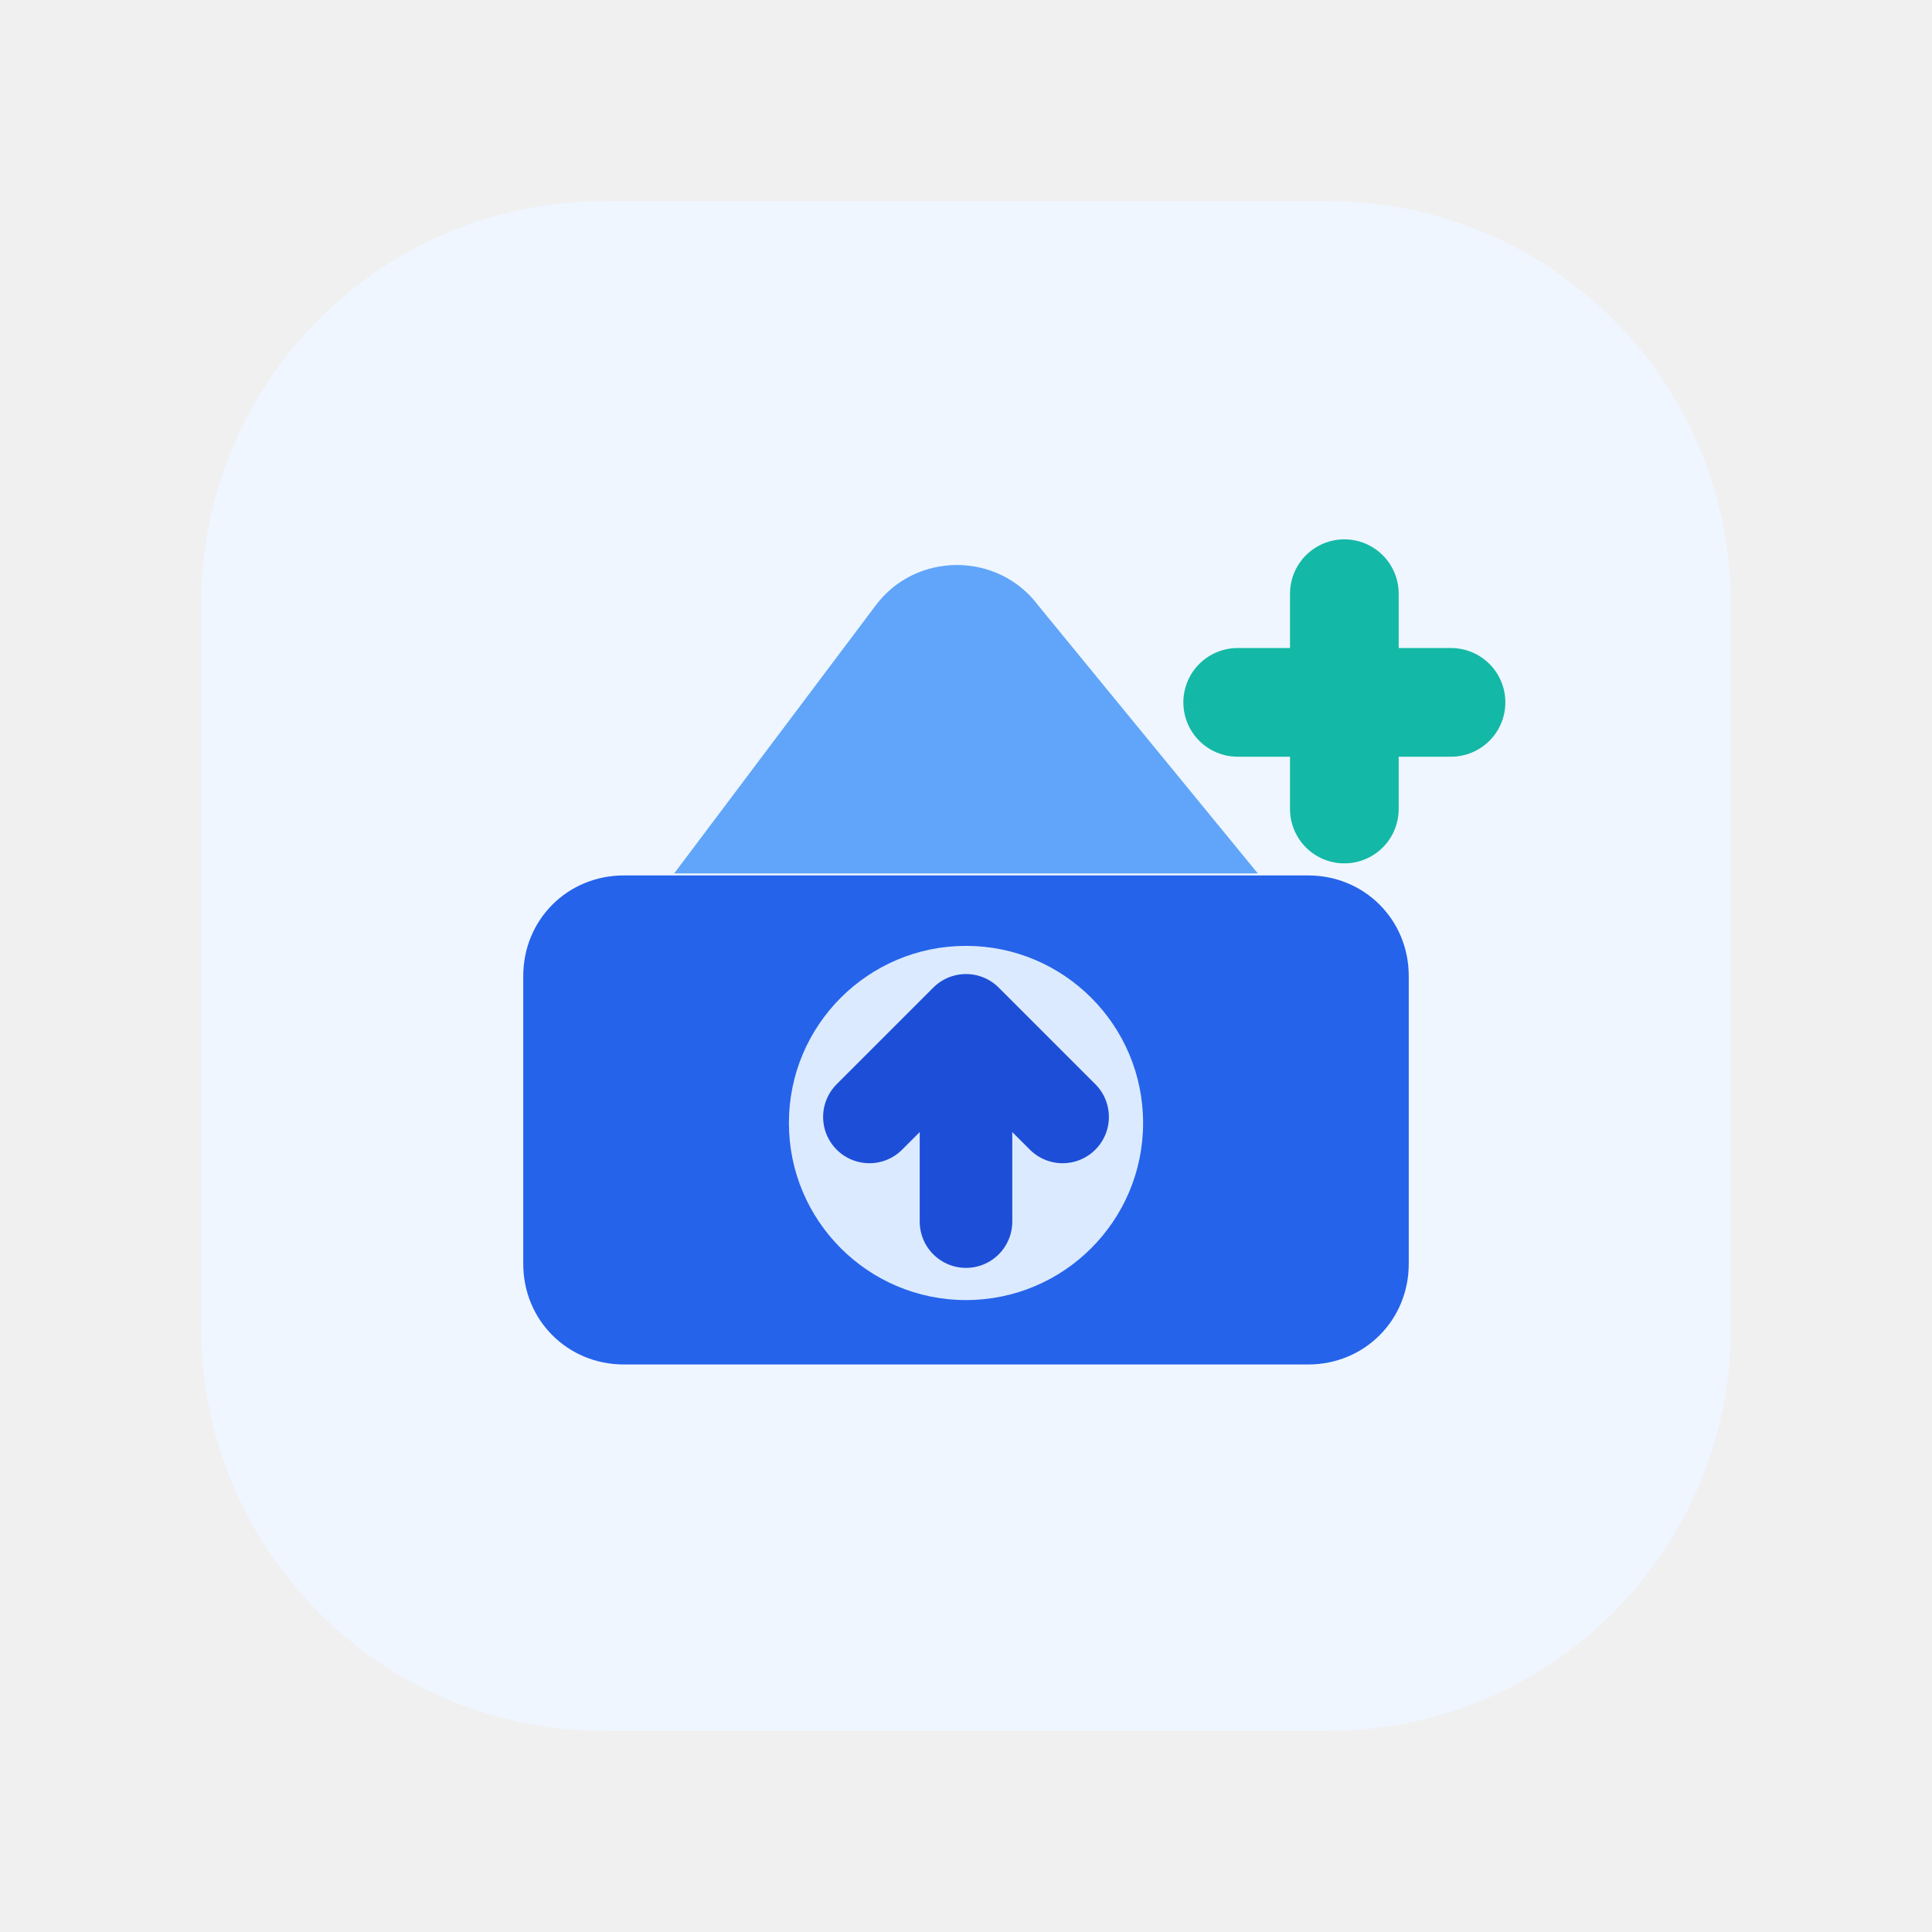
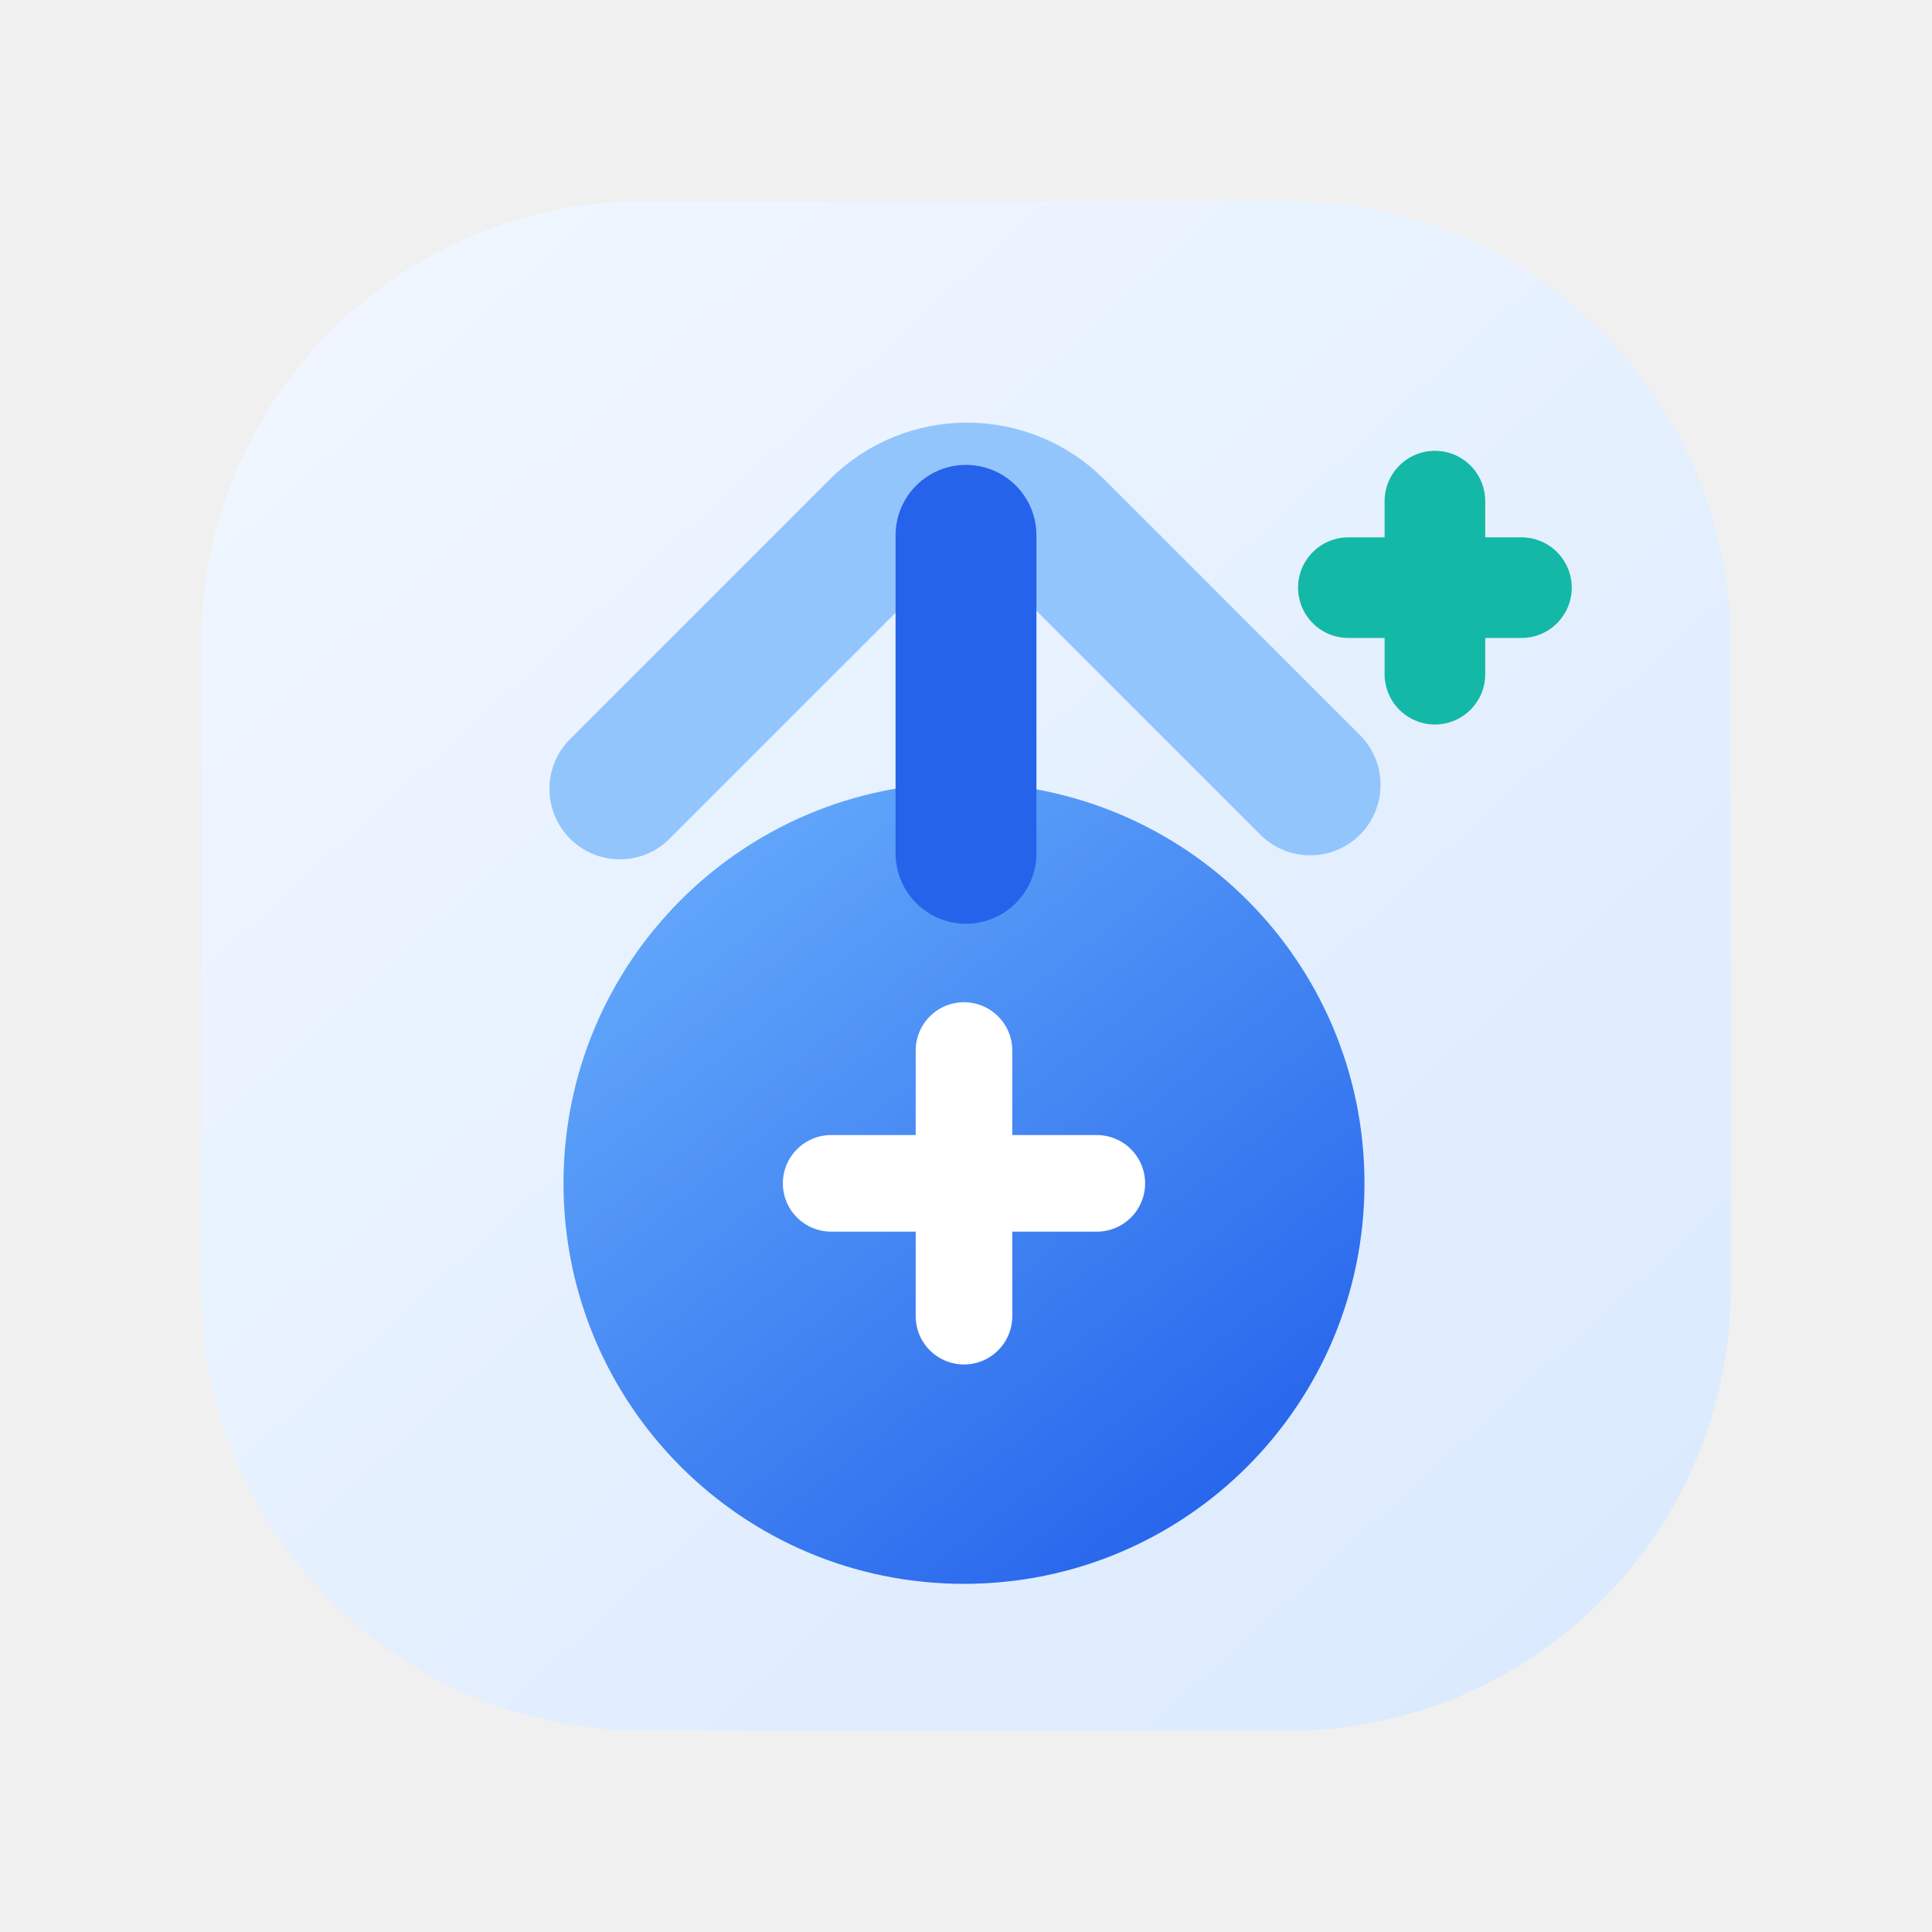
<svg xmlns="http://www.w3.org/2000/svg" width="96" height="96" viewBox="0 0 96 96" fill="none">
-   <rect x="10" y="10" width="76" height="76" rx="20" fill="#EFF6FF" />
-   <path d="M26 62.8V48.5C26 45.7 28.2 43.5 31 43.5H65C67.8 43.5 70 45.7 70 48.5V62.8C70 65.6 67.8 67.8 65 67.8H31C28.2 67.8 26 65.6 26 62.8Z" fill="#2563EB" />
-   <path d="M33.5 43.4L43.5 30.1C45.5 27.4 49.6 27.4 51.6 30.1L62.5 43.4H33.5Z" fill="#60A5FA" />
-   <circle cx="48" cy="55.8" r="8.8" fill="#DBEAFE" />
-   <path d="M48 60.7V50.8" stroke="#1D4ED8" stroke-width="4.6" stroke-linecap="round" />
-   <path d="M43.2 55.5L48 50.7L52.8 55.5" stroke="#1D4ED8" stroke-width="4.6" stroke-linecap="round" stroke-linejoin="round" />
-   <path d="M66.8 29.5V40.2" stroke="#14B8A6" stroke-width="5.4" stroke-linecap="round" />
-   <path d="M61.5 34.9H72.1" stroke="#14B8A6" stroke-width="5.4" stroke-linecap="round" />
+   <rect x="10" y="10" width="76" height="76" rx="22" fill="url(#earned-bg)" />
+   <path d="M28 58.8C28 47.8 36.9 38.9 47.9 38.9C58.9 38.9 67.8 47.8 67.8 58.8C67.8 69.8 58.9 78.7 47.9 78.7C36.9 78.7 28 69.8 28 58.8Z" fill="url(#earned-coin)" />
+   <path d="M41.3 58.8H54.5" stroke="#FFFFFF" stroke-width="4.8" stroke-linecap="round" />
+   <path d="M47.9 52.2V65.4" stroke="#FFFFFF" stroke-width="4.8" stroke-linecap="round" />
+   <path d="M30.8 39.2L43.7 26.3C46.1 23.9 50 23.9 52.4 26.3L65.1 39" stroke="#93C5FD" stroke-width="7" stroke-linecap="round" stroke-linejoin="round" />
+   <path d="M48 26.6V42.4" stroke="#2563EB" stroke-width="7" stroke-linecap="round" />
+   <path d="M67 29.2H75.6" stroke="#14B8A6" stroke-width="5" stroke-linecap="round" />
+   <path d="M71.3 24.9V33.5" stroke="#14B8A6" stroke-width="5" stroke-linecap="round" />
+   <defs>
+     <linearGradient id="earned-bg" x1="18" y1="16" x2="78" y2="82" gradientUnits="userSpaceOnUse">
+       <stop stop-color="#EFF6FF" />
+       <stop offset="1" stop-color="#DBEAFE" />
+     </linearGradient>
+     <linearGradient id="earned-coin" x1="36" y1="43" x2="62" y2="76" gradientUnits="userSpaceOnUse">
+       <stop stop-color="#60A5FA" />
+       <stop offset="1" stop-color="#2563EB" />
+     </linearGradient>
+   </defs>
</svg>
